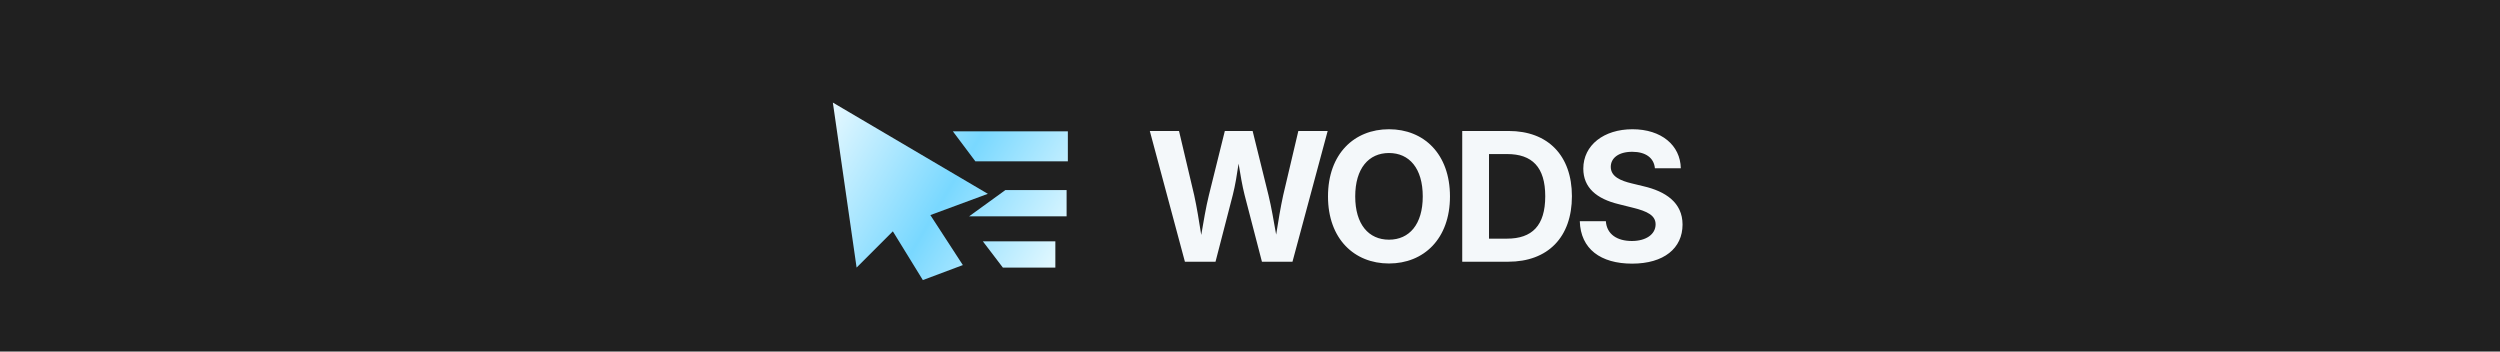
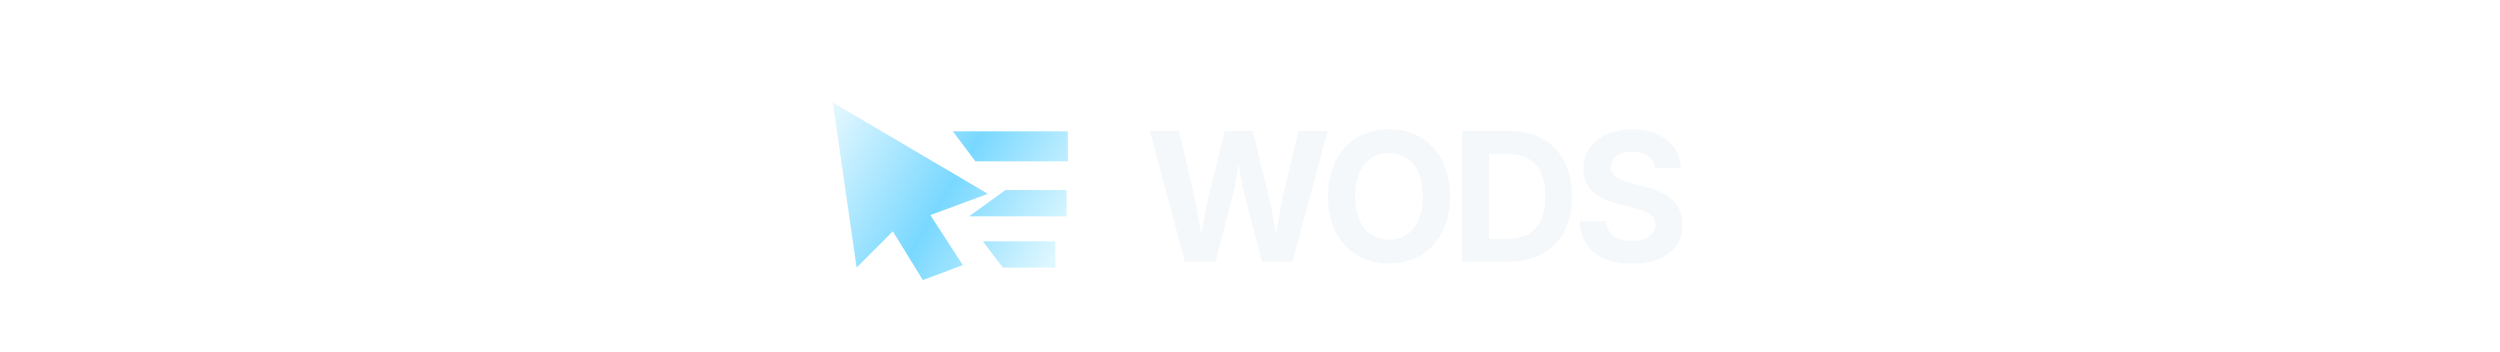
<svg xmlns="http://www.w3.org/2000/svg" width="1280" height="180" viewBox="0 0 1280 180" fill="none">
  <defs>
    <linearGradient id="banner-mark" x1="18" y1="20" x2="210" y2="134" gradientUnits="userSpaceOnUse">
      <stop offset="0.02" stop-color="#E9F9FF" />
      <stop offset="0.55" stop-color="#79D8FF" />
      <stop offset="1" stop-color="#DFF7FF" />
    </linearGradient>
  </defs>
-   <rect width="1280" height="180" fill="#202020" />
  <g transform="translate(408.5 29)">
    <g transform="translate(0 12) scale(.64)" fill="url(#banner-mark)">
      <path d="M28 18 152 91 106 108 132 148 100 160 76 121 47 150z" />
      <path d="M124 41h92v24h-74z" />
      <path d="M166 88h49v21h-78z" />
      <path d="M148 129h58v21h-42z" />
    </g>
    <text x="178" y="105" fill="#F4F8FA" font-family="Inter, -apple-system, BlinkMacSystemFont, 'Segoe UI', Arial, sans-serif" font-size="92" font-weight="650" letter-spacing="-4">WODS</text>
  </g>
</svg>
